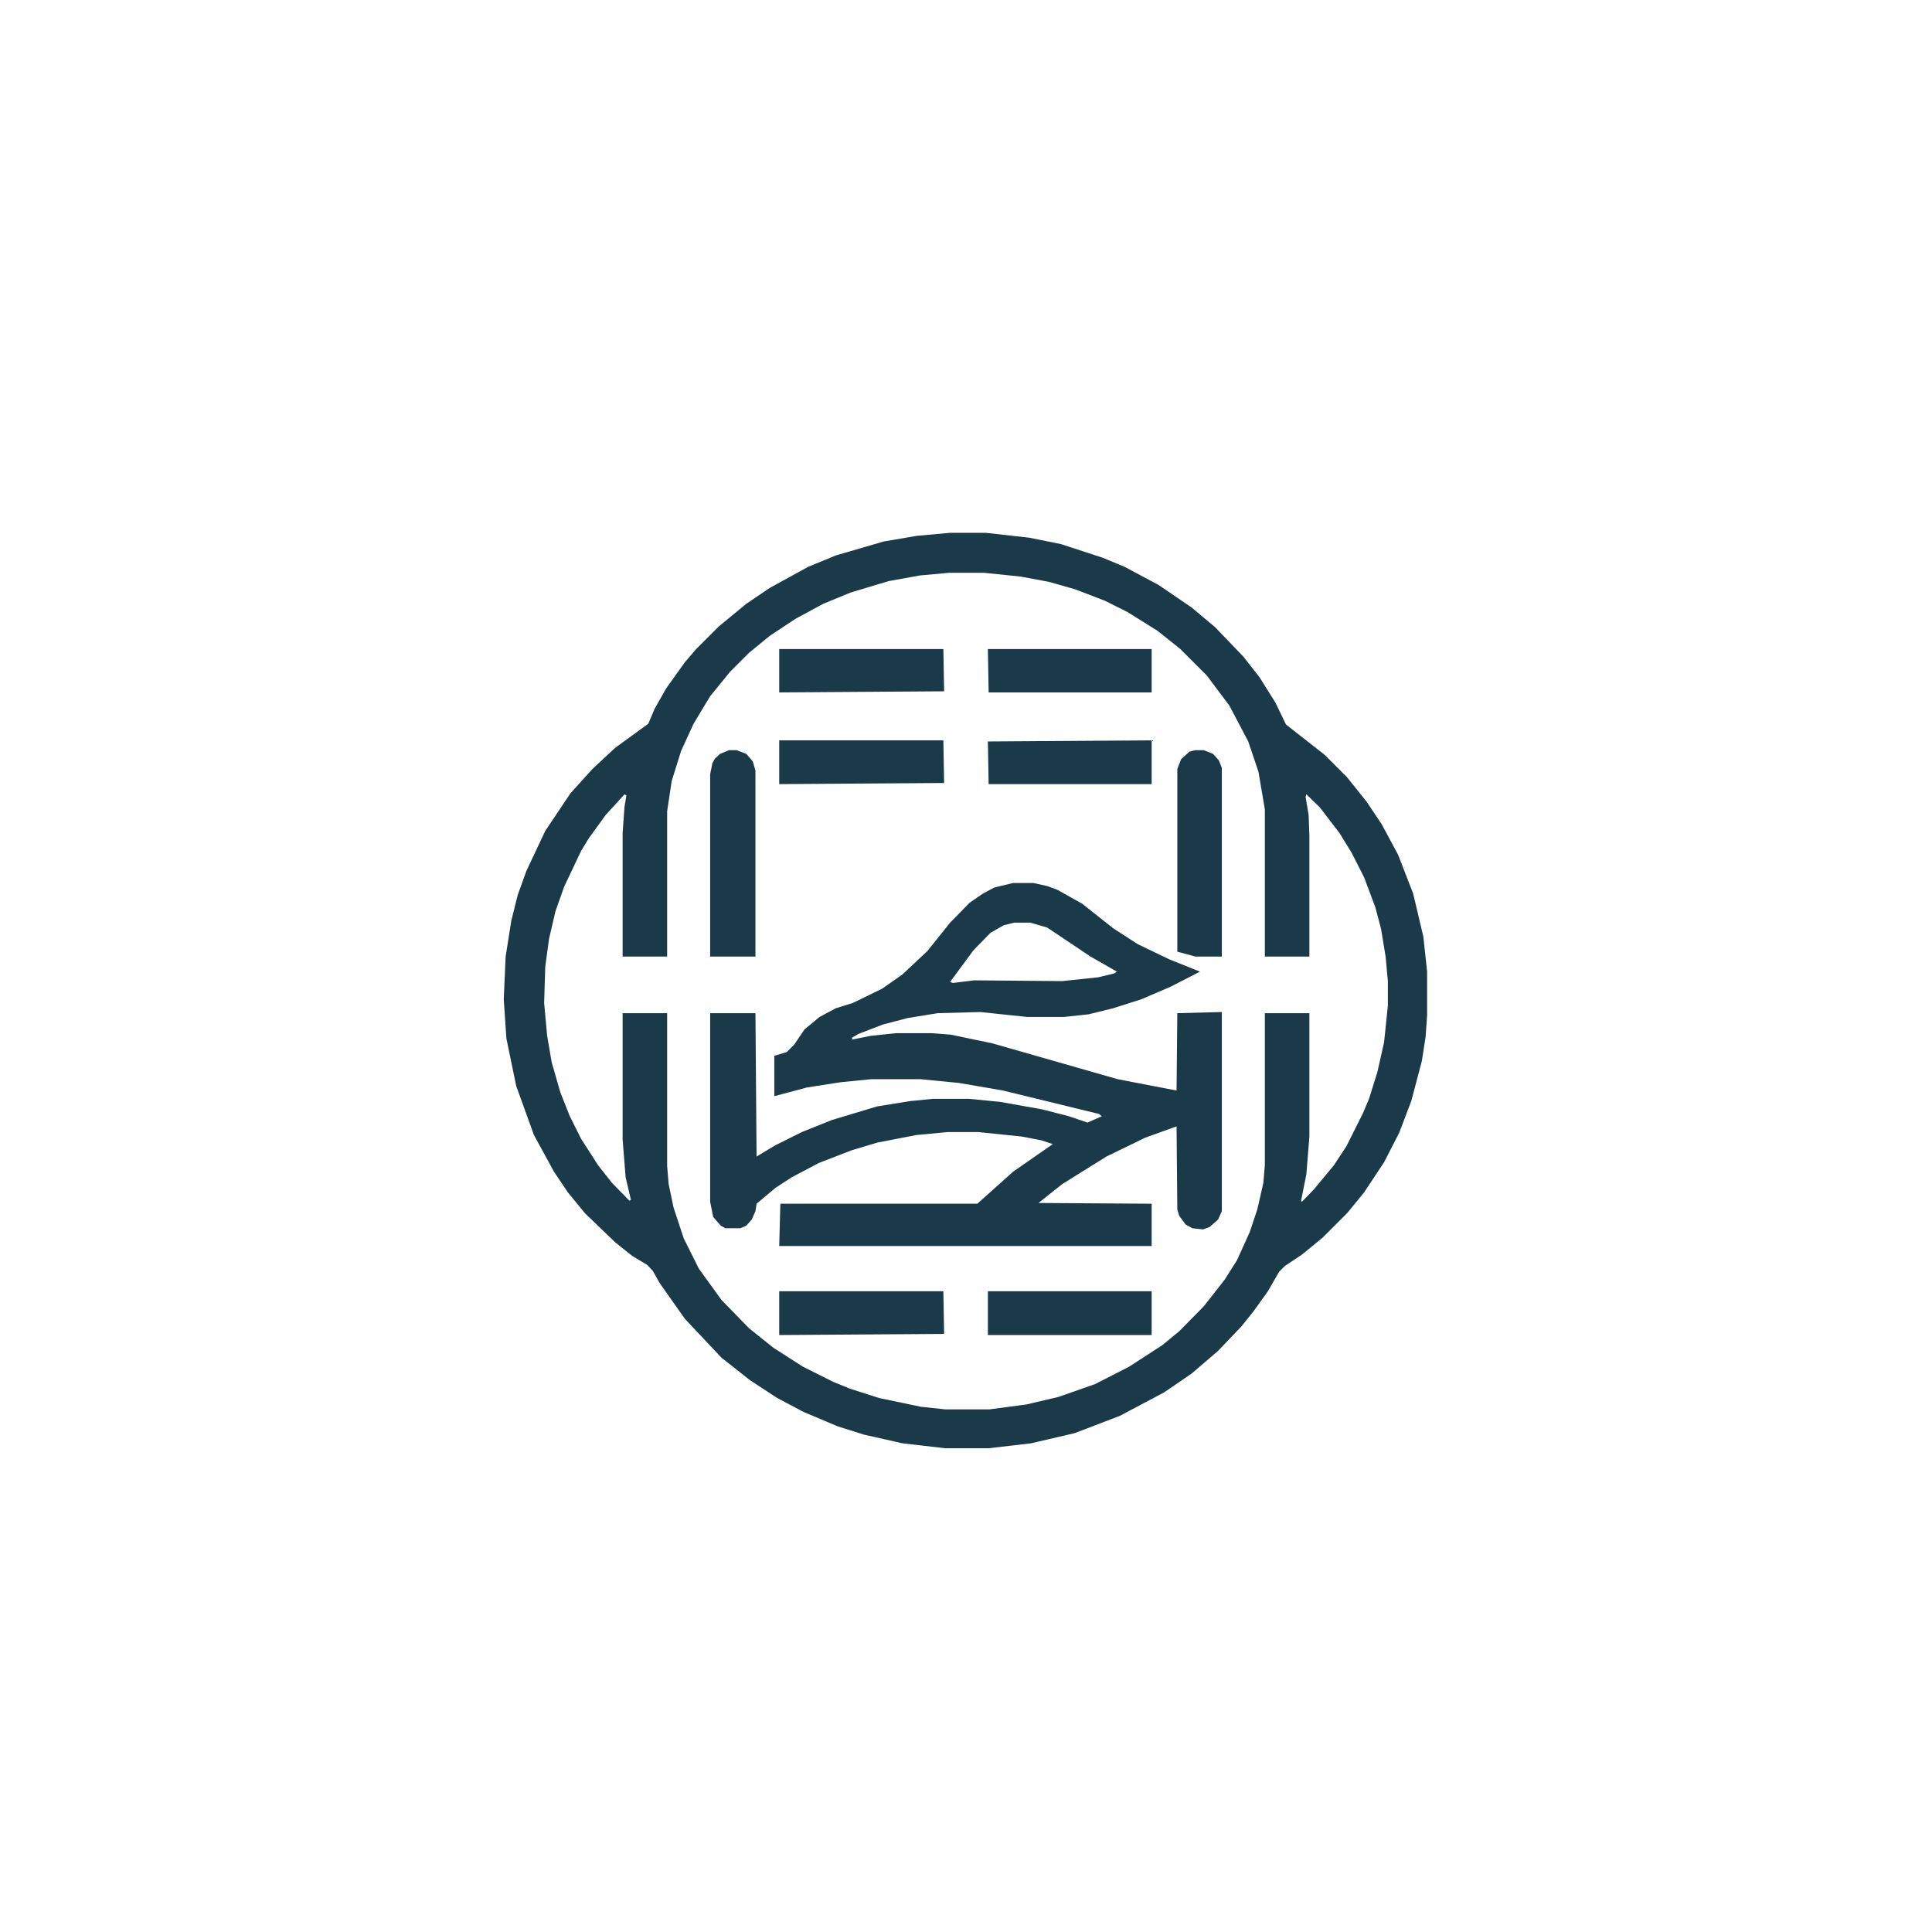
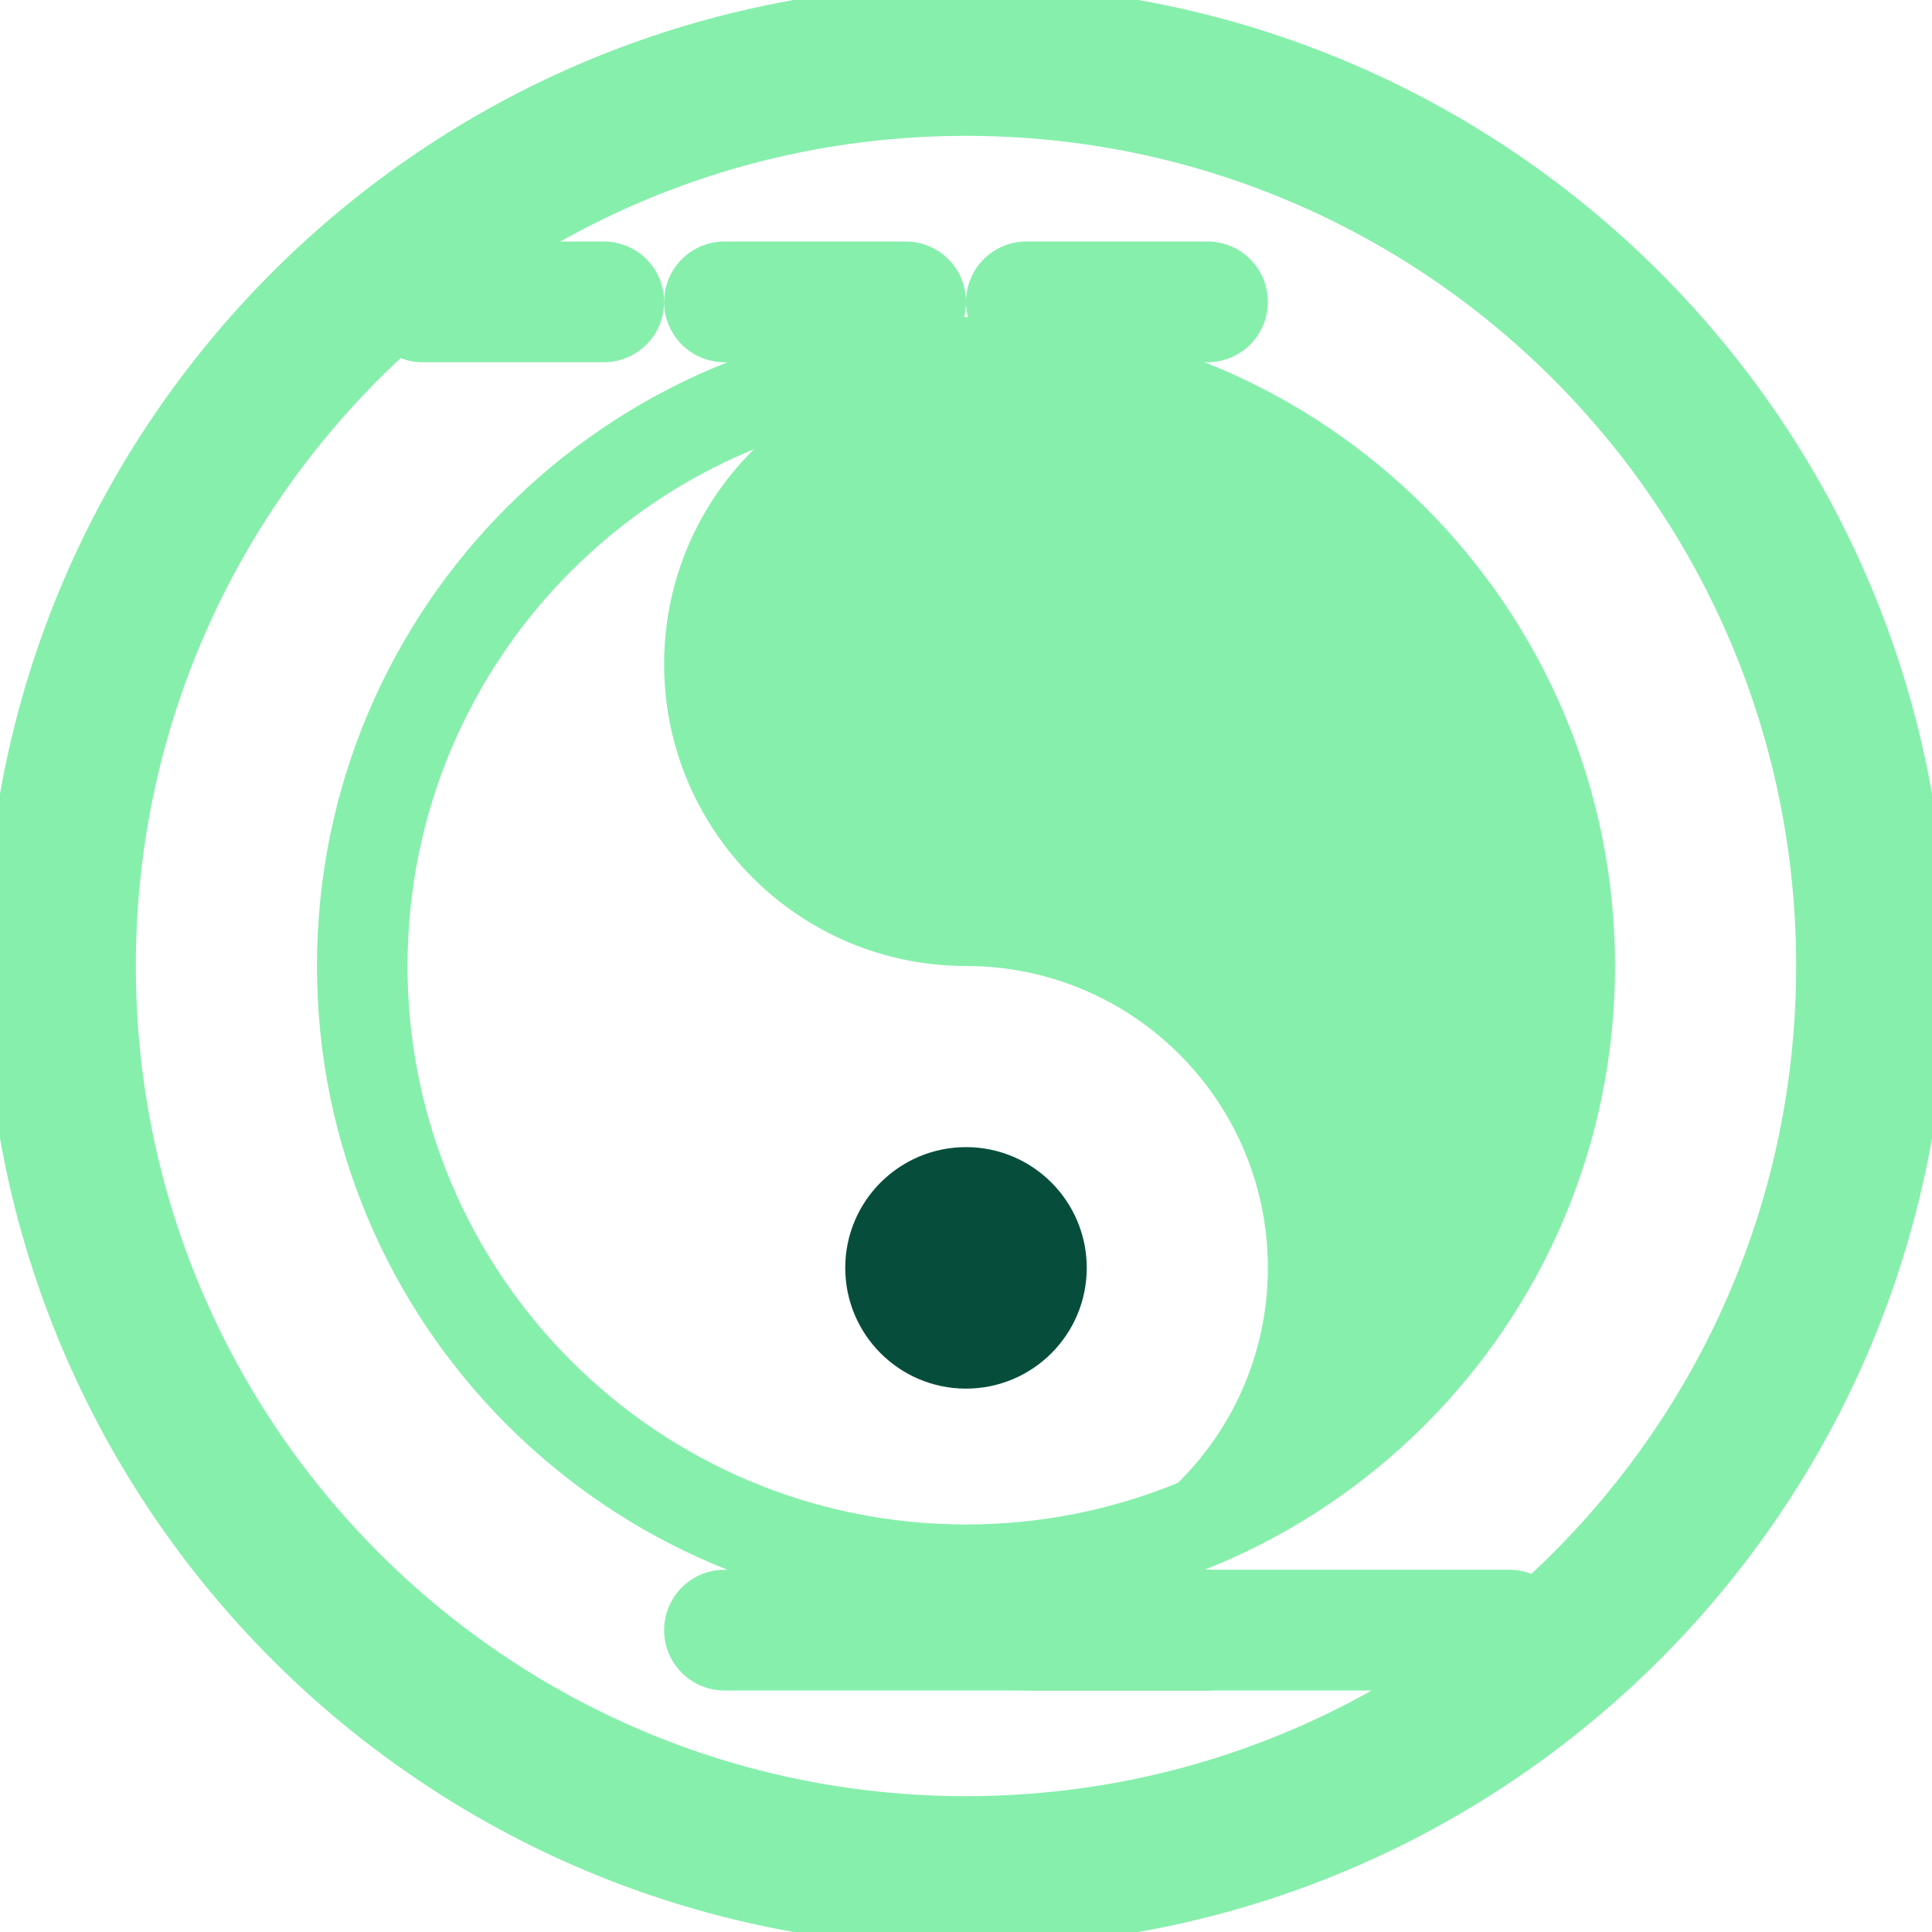
- <svg xmlns="http://www.w3.org/2000/svg" viewBox="0 0 512 512">
-   <path d="M251.8 141.2L243.0 142.0L234.2 143.5L221.5 147.2L214.2 150.2L204.0 155.8L197.8 160.0L190.5 166.0L184.5 172.0L181.5 175.5L176.5 182.5L173.5 187.8L171.8 191.8L163.0 198.2L157.0 203.8L151.2 210.2L144.5 220.2L139.5 230.8L137.2 237.2L135.5 244.0L134.0 253.5L133.5 264.8L134.2 275.2L136.8 287.8L141.5 300.8L146.8 310.5L150.5 316.0L155.0 321.5L163.0 329.2L167.5 332.8L171.5 335.2L173.0 336.8L174.8 340.0L181.5 349.5L191.2 359.8L198.8 365.8L206.0 370.5L213.0 374.2L222.0 378.0L229.0 380.2L239.2 382.5L250.5 383.8L262.0 383.8L273.2 382.5L284.8 379.8L296.8 375.2L308.5 369.0L315.8 364.0L322.8 358.0L329.0 351.5L332.2 347.5L336.0 342.2L339.0 337.0L340.5 335.5L345.0 332.5L350.5 328.0L357.0 321.5L361.5 316.0L366.8 308.0L370.8 300.2L374.0 291.8L376.8 281.2L377.8 274.8L378.2 269.0L378.2 257.5L377.2 248.2L374.5 236.8L370.5 226.5L366.2 218.5L362.2 212.5L357.0 206.0L351.0 200.0L340.8 192.0L338.0 186.2L333.8 179.5L329.5 174.0L322.0 166.2L315.8 161.0L307.0 155.0L298.0 150.2L292.2 147.8L281.2 144.2L272.8 142.5L261.2 141.2ZM251.5 151.8L260.8 151.8L270.5 152.8L278.0 154.2L285.0 156.2L292.8 159.2L298.8 162.2L306.8 167.2L312.8 172.0L319.8 179.0L325.8 187.0L330.8 196.5L333.5 204.5L335.2 214.5L335.2 253.5L347.0 253.5L347.0 221.5L346.8 216.0L346.0 211.2L346.2 210.5L349.8 214.0L355.0 220.8L358.2 226.0L361.5 232.5L364.5 240.5L366.0 246.2L367.2 253.5L367.8 260.0L367.8 266.5L366.8 276.2L365.0 284.2L362.8 291.2L361.2 295.0L356.8 303.8L353.5 308.8L348.2 315.2L345.0 318.5L344.8 318.2L346.2 311.2L347.0 301.2L347.0 268.5L335.2 268.5L335.2 308.8L334.8 313.5L333.2 320.5L331.2 326.5L327.8 334.0L324.5 339.2L319.0 346.2L312.5 352.8L308.0 356.5L299.2 362.2L290.2 366.8L280.5 370.2L272.0 372.2L262.2 373.5L250.5 373.5L244.0 372.8L233.0 370.5L225.2 368.0L220.8 366.2L212.8 362.2L205.0 357.2L198.5 352.0L191.2 344.5L185.2 336.2L181.2 328.2L178.5 320.0L177.2 313.8L176.8 309.0L176.8 268.5L165.0 268.5L165.0 302.0L165.8 312.0L167.2 318.0L166.8 318.2L162.2 313.5L158.5 308.8L154.0 301.8L151.0 295.8L148.5 289.5L146.2 281.5L145.0 274.5L144.2 265.8L144.5 256.2L145.5 248.8L147.2 241.5L149.5 235.0L154.0 225.5L156.0 222.2L160.5 216.0L165.5 210.5L166.0 210.8L165.5 213.8L165.0 220.8L165.0 253.5L176.8 253.5L176.8 215.0L178.0 207.0L180.5 199.0L183.8 191.8L188.2 184.5L193.5 178.0L198.5 173.0L204.0 168.5L210.8 164.0L218.2 160.0L225.5 157.0L235.5 154.0L243.8 152.5ZM261.8 342.2L261.8 353.8L305.2 353.8L305.2 342.2ZM206.5 342.2L206.5 353.8L250.2 353.5L250.0 342.2ZM323.8 268.2L312.0 268.5L311.8 289.0L296.2 286.0L263.0 276.5L252.0 274.2L247.0 273.8L237.5 273.8L230.8 274.5L225.8 275.5L225.8 275.0L227.5 274.0L234.0 271.5L240.5 269.8L248.5 268.5L259.8 268.2L272.2 269.5L282.0 269.5L288.5 268.8L295.0 267.2L302.5 264.8L310.2 261.5L318.0 257.5L309.8 254.2L301.5 250.2L295.0 246.0L286.8 239.5L280.2 235.8L277.5 234.8L273.8 234.0L268.5 234.0L263.5 235.2L260.5 236.8L257.0 239.2L251.8 244.5L245.8 252.0L239.2 258.2L233.8 262.0L226.0 265.8L221.5 267.2L217.2 269.5L213.2 272.8L210.5 276.8L208.5 278.8L205.2 279.8L205.2 290.5L213.8 288.2L222.8 286.8L230.8 286.0L244.0 286.0L254.2 287.0L265.8 289.0L291.2 295.2L292.0 295.8L288.2 297.5L283.2 295.8L276.2 294.0L265.0 292.0L256.8 291.2L247.2 291.2L241.2 291.8L232.5 293.2L220.5 296.8L212.5 300.0L205.5 303.5L200.5 306.5L200.2 268.5L188.2 268.5L188.2 318.5L189.0 322.5L191.0 324.8L192.2 325.5L196.2 325.5L197.8 324.8L199.2 323.2L200.2 321.0L200.5 319.0L205.5 314.8L209.8 312.0L217.0 308.2L225.8 304.8L232.5 302.8L242.8 300.8L251.2 300.0L259.2 300.0L270.8 301.2L276.0 302.2L279.0 303.2L268.5 310.5L259.0 319.0L206.8 319.0L206.5 330.2L305.2 330.2L305.2 319.0L275.2 318.8L281.5 313.8L293.2 306.5L303.5 301.5L311.8 298.5L312.0 320.5L312.5 322.2L314.2 324.5L316.0 325.5L318.8 325.8L320.5 325.2L322.8 323.2L323.8 321.0ZM251.8 260.2L258.0 251.8L262.5 247.2L266.0 245.2L268.8 244.5L273.0 244.5L277.5 245.8L289.0 253.5L296.0 257.5L295.2 258.0L291.0 259.0L281.5 260.0L258.2 259.8L252.5 260.5ZM316.8 198.8L315.2 199.2L313.0 201.2L312.0 203.8L312.0 252.2L316.8 253.5L323.8 253.5L323.8 203.5L323.0 201.5L321.5 199.8L319.0 198.8ZM193.2 198.8L190.8 199.8L189.5 201.0L188.8 202.2L188.2 205.2L188.2 253.5L200.2 253.5L200.2 204.2L199.5 201.8L197.8 199.8L195.2 198.8ZM261.8 196.5L262.0 207.8L305.2 207.8L305.2 196.2ZM206.5 196.2L206.5 207.8L250.2 207.5L250.0 196.2ZM261.8 172.0L262.0 183.5L305.2 183.5L305.2 172.0ZM206.5 172.0L206.5 183.5L250.2 183.2L250.0 172.0Z" fill="#1a3a4a" fill-rule="evenodd" />
+ <svg xmlns="http://www.w3.org/2000/svg" viewBox="0 0 64 64">
+   <circle cx="32" cy="32" r="30" fill="none" stroke="#86efac" stroke-width="5" />
+   <circle cx="32" cy="32" r="20" fill="none" stroke="#86efac" stroke-width="3" />
+   <path d="M32 12 A20 20 0 0 1 32 52 A10 10 0 0 0 32 32 A10 10 0 0 1 32 12Z" fill="#86efac" />
+   <circle cx="32" cy="22" r="4" fill="#86efac" />
+   <circle cx="32" cy="42" r="4" fill="#064e3b" />
+   <line x1="14" y1="10" x2="20" y2="10" stroke="#86efac" stroke-width="4" stroke-linecap="round" />
+   <line x1="24" y1="10" x2="30" y2="10" stroke="#86efac" stroke-width="4" stroke-linecap="round" />
+   <line x1="34" y1="10" x2="40" y2="10" stroke="#86efac" stroke-width="4" stroke-linecap="round" />
+   <line x1="24" y1="54" x2="40" y2="54" stroke="#86efac" stroke-width="4" stroke-linecap="round" />
+   <line x1="34" y1="54" x2="50" y2="54" stroke="#86efac" stroke-width="4" stroke-linecap="round" />
</svg>
